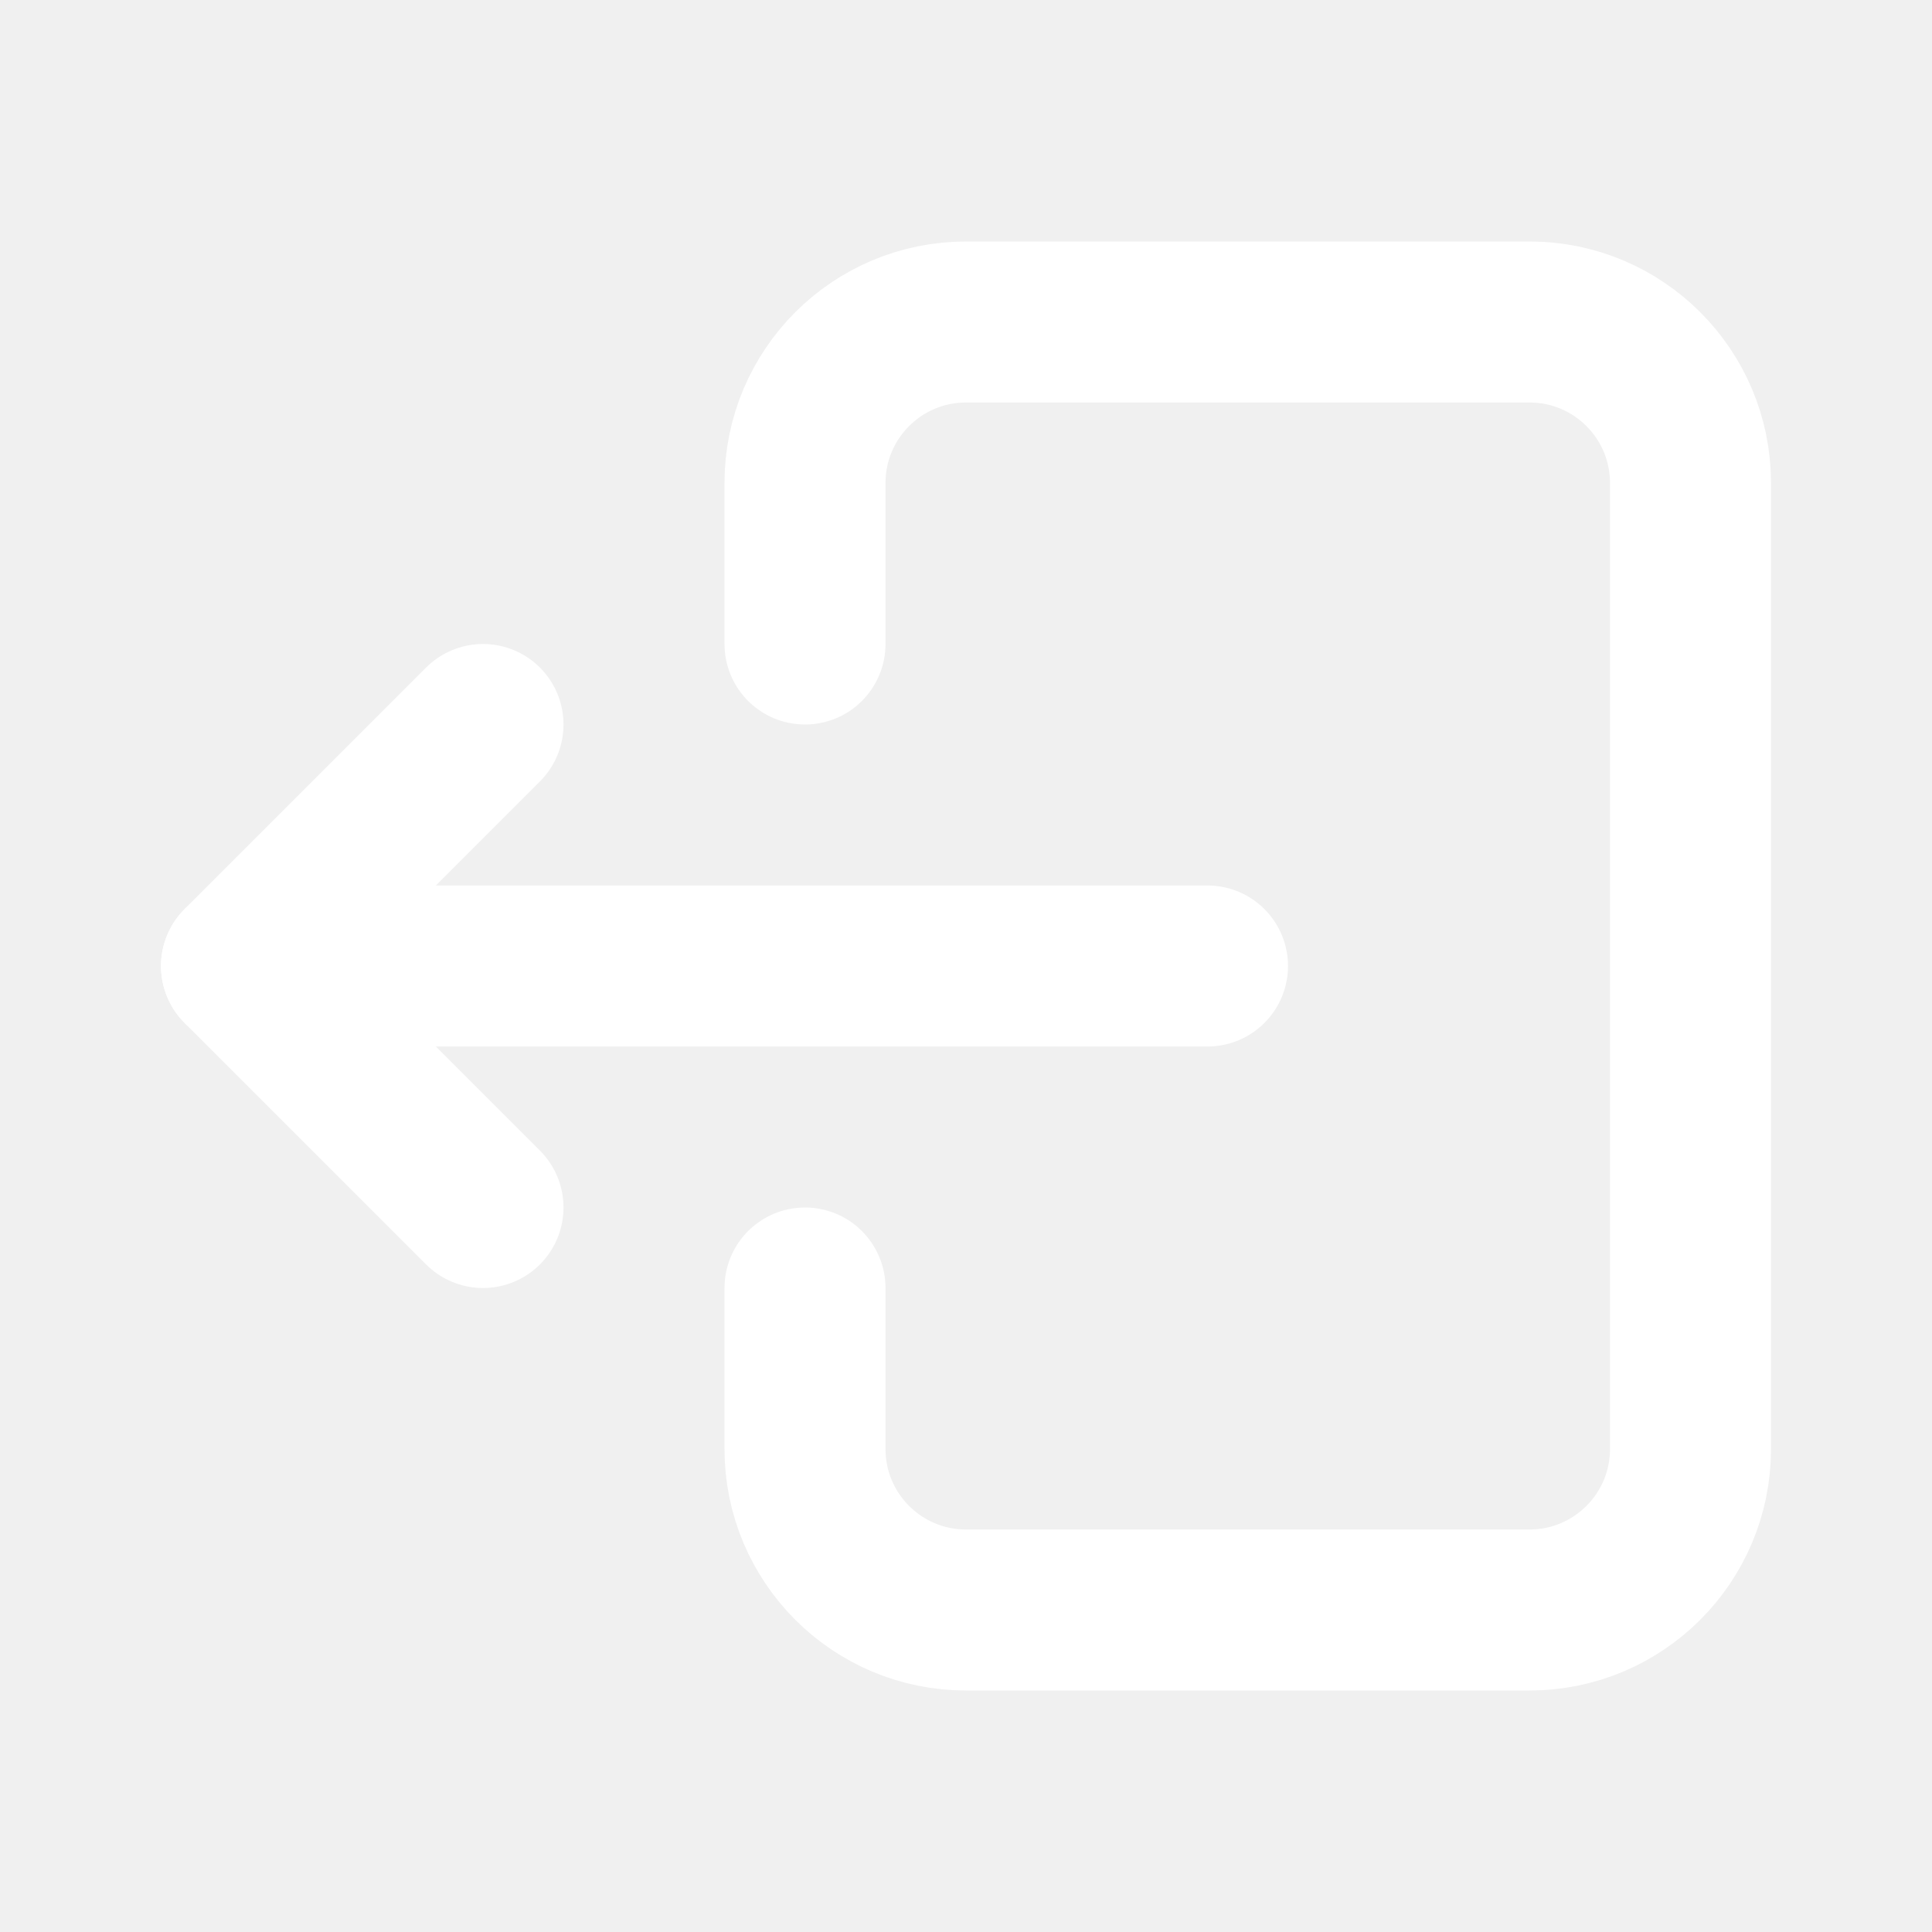
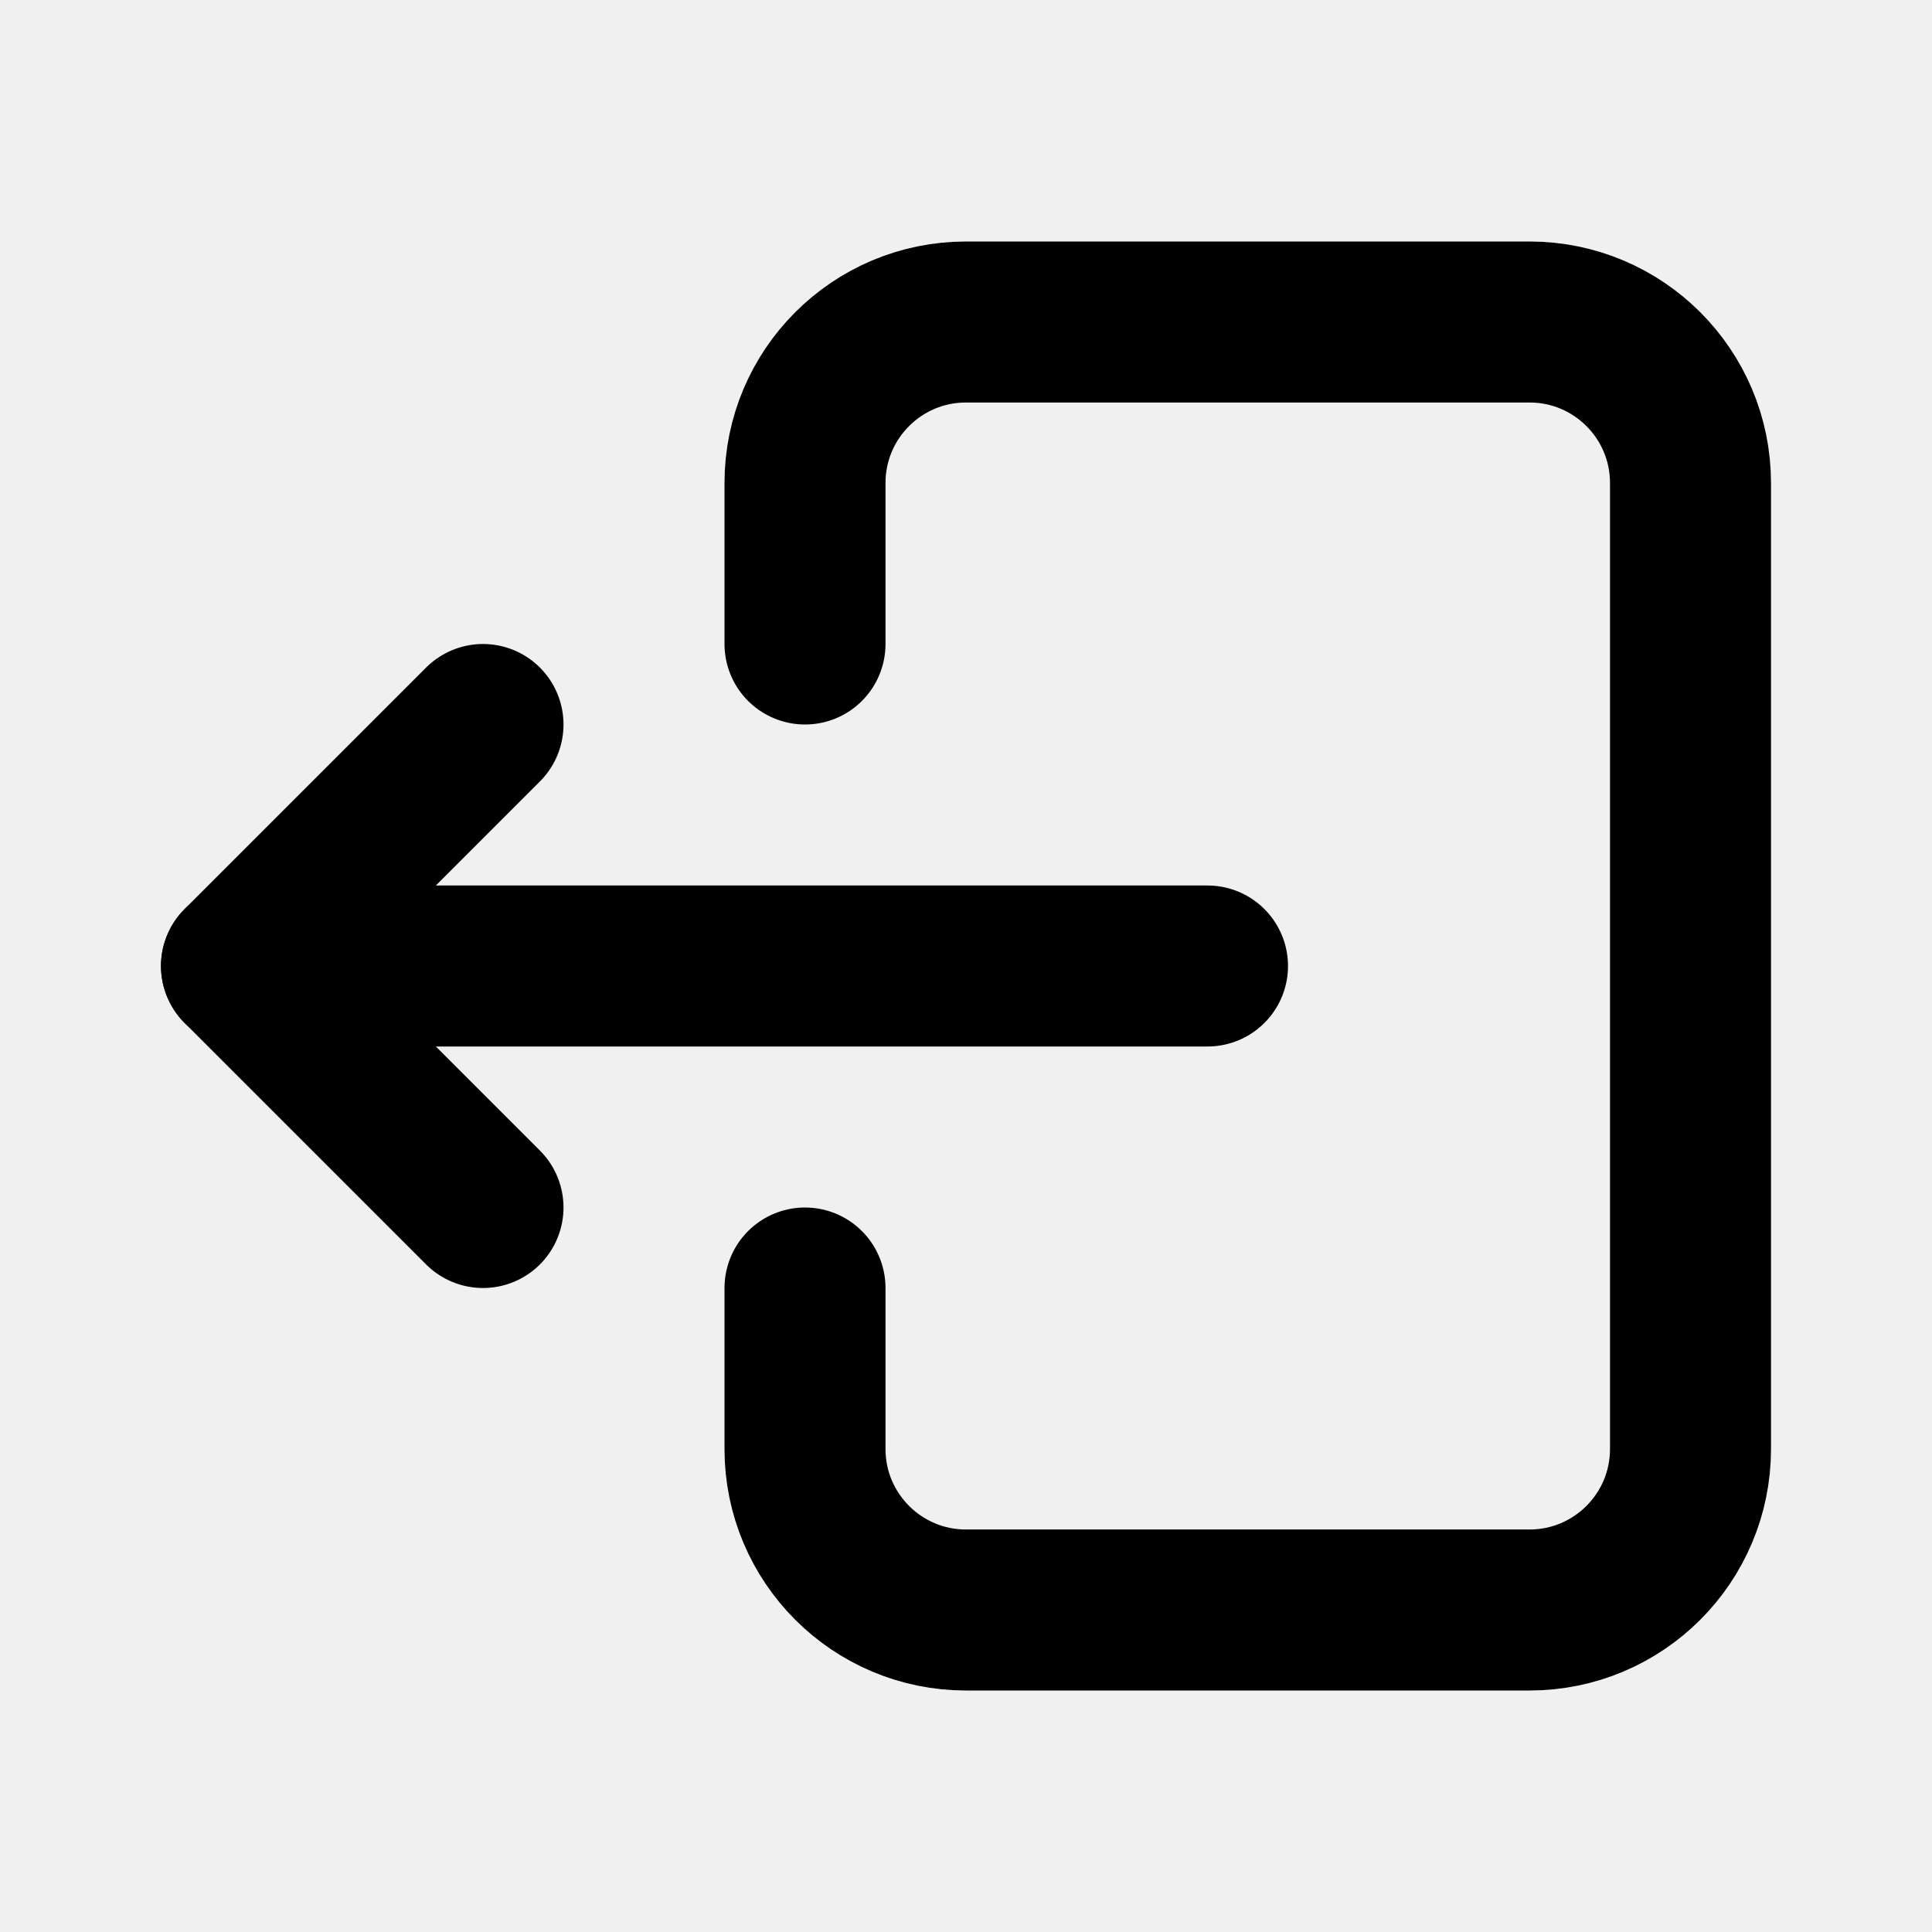
- <svg xmlns="http://www.w3.org/2000/svg" width="24" height="24" viewBox="0 0 24 24" fill="none" stroke="#ffffff" stroke-width="2" stroke-linecap="round" stroke-linejoin="round" class="icon icon-tabler icons-tabler-outline icon-tabler-logout-2">
+ <svg xmlns="http://www.w3.org/2000/svg" width="24" height="24" viewBox="0 0 24 24" fill="none" stroke="#000000" stroke-width="2" stroke-linecap="round" stroke-linejoin="round">
  <path stroke="none" d="M0 0h24v24H0z" fill="none" />
  <path d="M10 8v-2a2 2 0 0 1 2 -2h7a2 2 0 0 1 2 2v12a2 2 0 0 1 -2 2h-7a2 2 0 0 1 -2 -2v-2" />
  <path d="M15 12h-12l3 -3" />
  <path d="M6 15l-3 -3" />
</svg>
